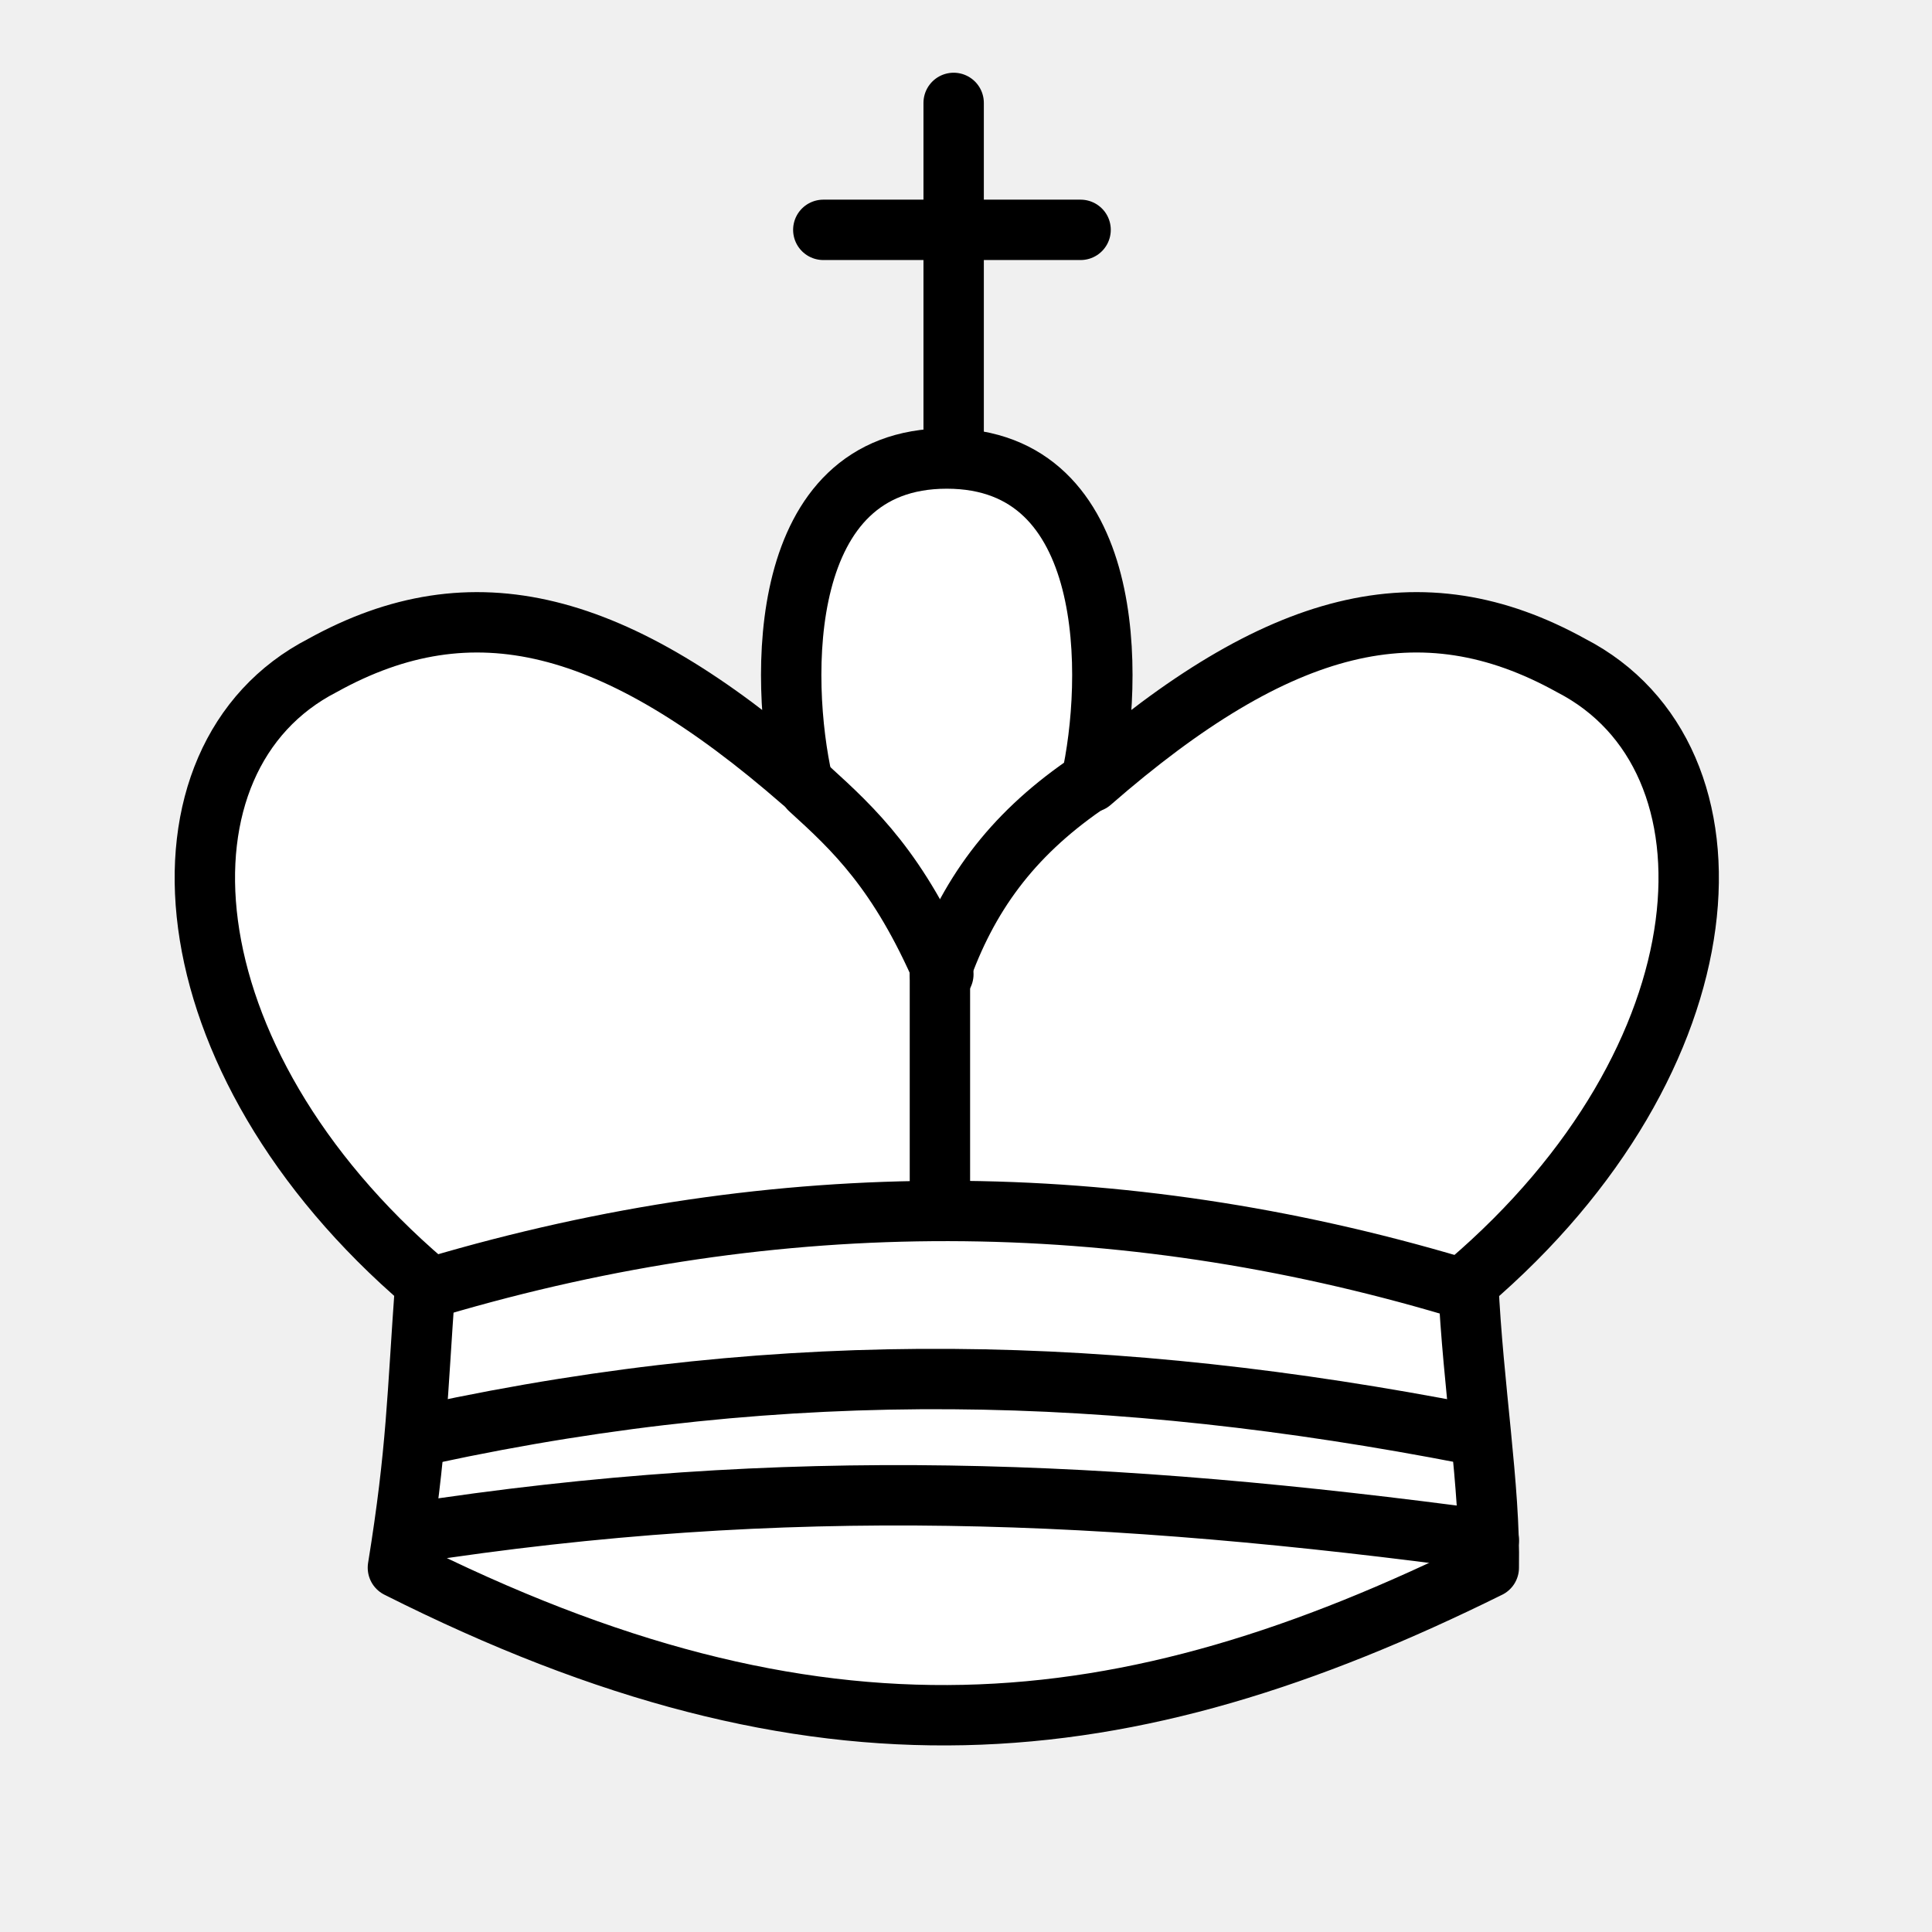
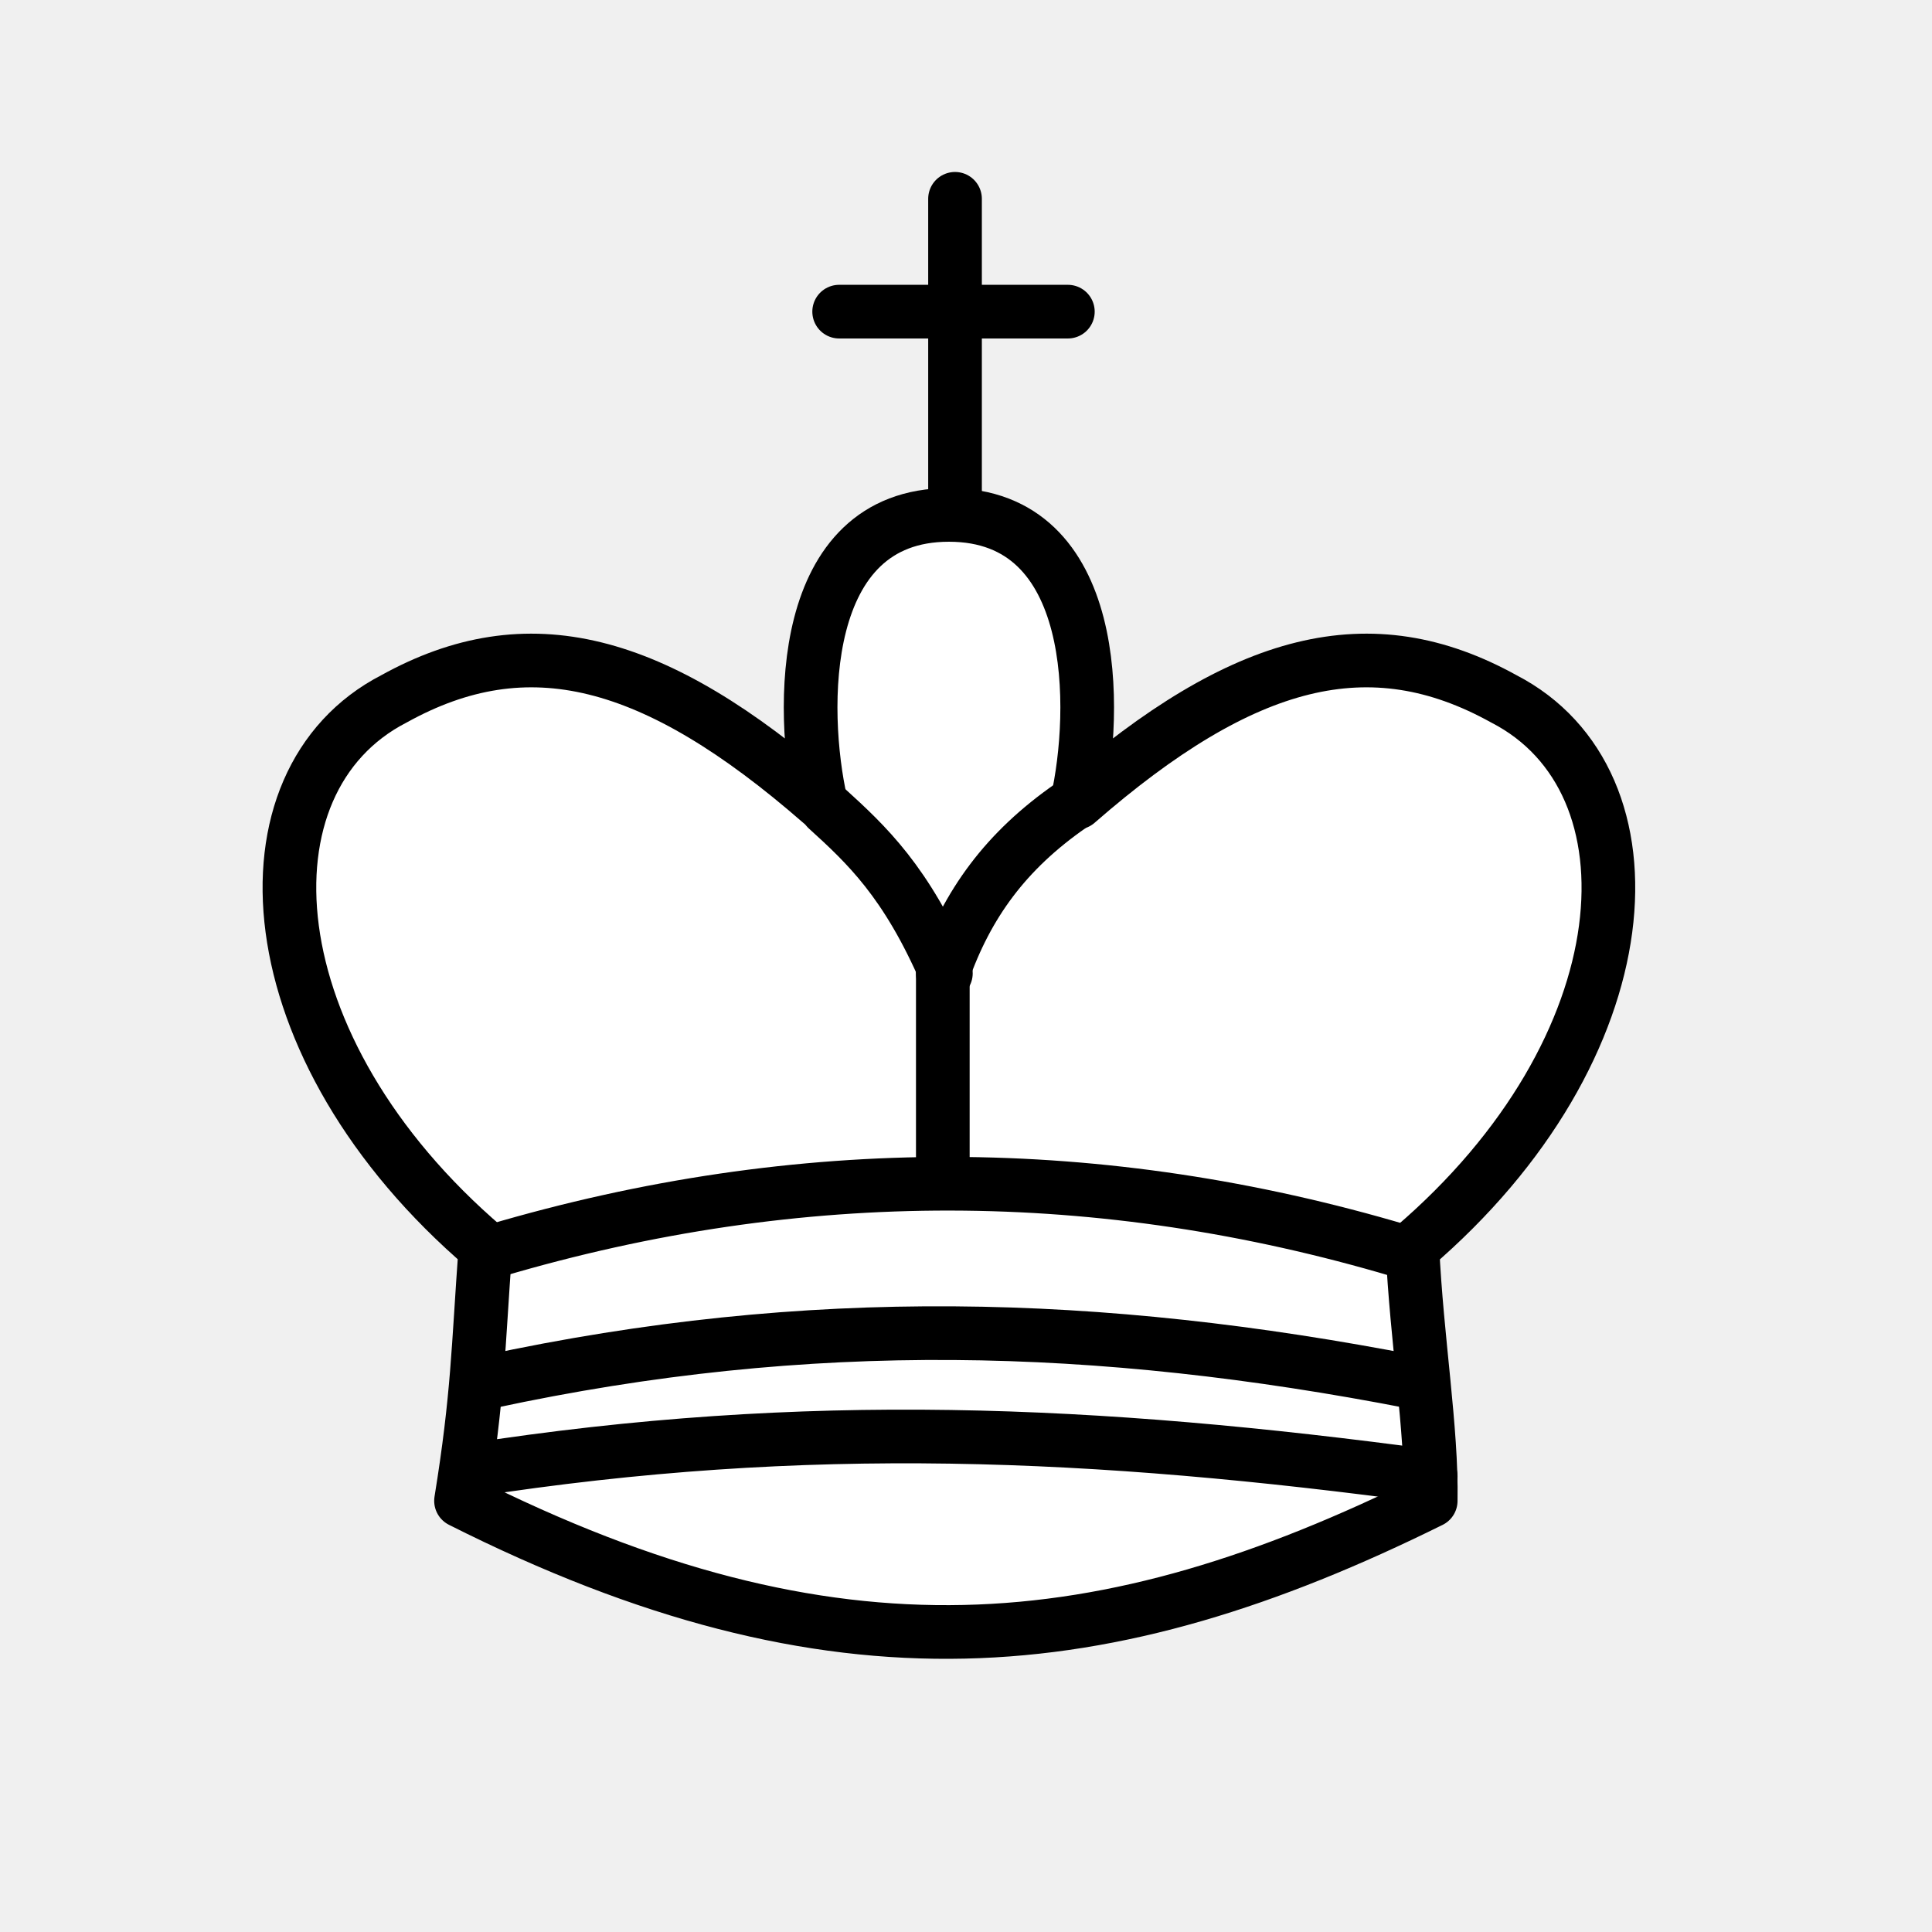
- <svg xmlns="http://www.w3.org/2000/svg" width="64px" height="64px" id="svg2984" version="1.1">
+ <svg xmlns="http://www.w3.org/2000/svg" width="64px" height="64px" viewBox="-4 -4 72 72" id="svg2984" version="1.1">
  <defs id="defs2986">
    </defs>
  <path style="fill:#ffffff;fill-opacity:1;stroke:#000000;stroke-width:2;stroke-linecap:round;stroke-linejoin:round;stroke-opacity:1" d="m 49.318,51.932 c 0.049,-2.658 -0.521,-5.991 -0.682,-9.432 8.72,-7.45 9.343,-17.398 3.409,-20.455 -4.973,-2.756 -9.687,-1.562 -15.909,3.864 0.769,-3.407 0.89,-10.72 -4.773,-10.72 -5.663,0 -5.542,7.313 -4.773,10.72 -6.222,-5.425 -10.937,-6.62 -15.909,-3.864 -5.934,3.057 -5.311,13.004 3.409,20.455 -0.275,3.782 -0.276,5.524 -0.909,9.432 13.934,7.017 24.019,5.997 36.136,0 z" id="path1" />
  <path style="fill:none;fill-opacity:0.177;stroke:#000000;stroke-width:2;stroke-linecap:round;stroke-linejoin:round;stroke-opacity:1" d="M 31.591,14.886 V 3.409" id="path2" />
  <path style="fill:none;fill-opacity:0.177;stroke:#000000;stroke-width:2;stroke-linecap:round;stroke-linejoin:round;stroke-opacity:1" d="m 27.273,7.614 h 8.523" id="path3" />
  <path style="fill:none;fill-opacity:0.177;stroke:#000000;stroke-width:2;stroke-linecap:round;stroke-linejoin:round;stroke-opacity:1" d="m 31.136,39.773 v -7.5" id="path4" />
  <path style="fill:none;fill-opacity:0.177;stroke:#000000;stroke-width:2;stroke-linecap:round;stroke-linejoin:round;stroke-opacity:1" d="m 31.25,32.273 c -1.477,-3.417 -2.955,-4.793 -4.432,-6.136" id="path5" />
  <path style="fill:none;fill-opacity:0.177;stroke:#000000;stroke-width:2;stroke-linecap:round;stroke-linejoin:round;stroke-opacity:1" d="m 31.136,32.273 c 0.908,-2.592 2.35,-4.567 4.773,-6.25" id="path6" />
  <path style="fill:none;fill-opacity:0.177;stroke:#000000;stroke-width:2;stroke-linecap:round;stroke-linejoin:round;stroke-opacity:1" d="m 13.523,50.795 c 12.538,-1.946 23.258,-1.46 35.795,0.227" id="path7" />
  <path style="fill:none;fill-opacity:0.177;stroke:#000000;stroke-width:2;stroke-linecap:round;stroke-linejoin:round;stroke-opacity:1" d="m 14.205,47.5 c 11.979,-2.579 22.755,-2.265 34.432,0" id="path8" />
  <path style="fill:none;fill-opacity:0.177;stroke:#000000;stroke-width:2;stroke-linecap:round;stroke-linejoin:round;stroke-opacity:1" d="m 14.432,42.614 c 11.403,-3.372 22.65,-3.294 33.75,0" id="path9" />
</svg>
